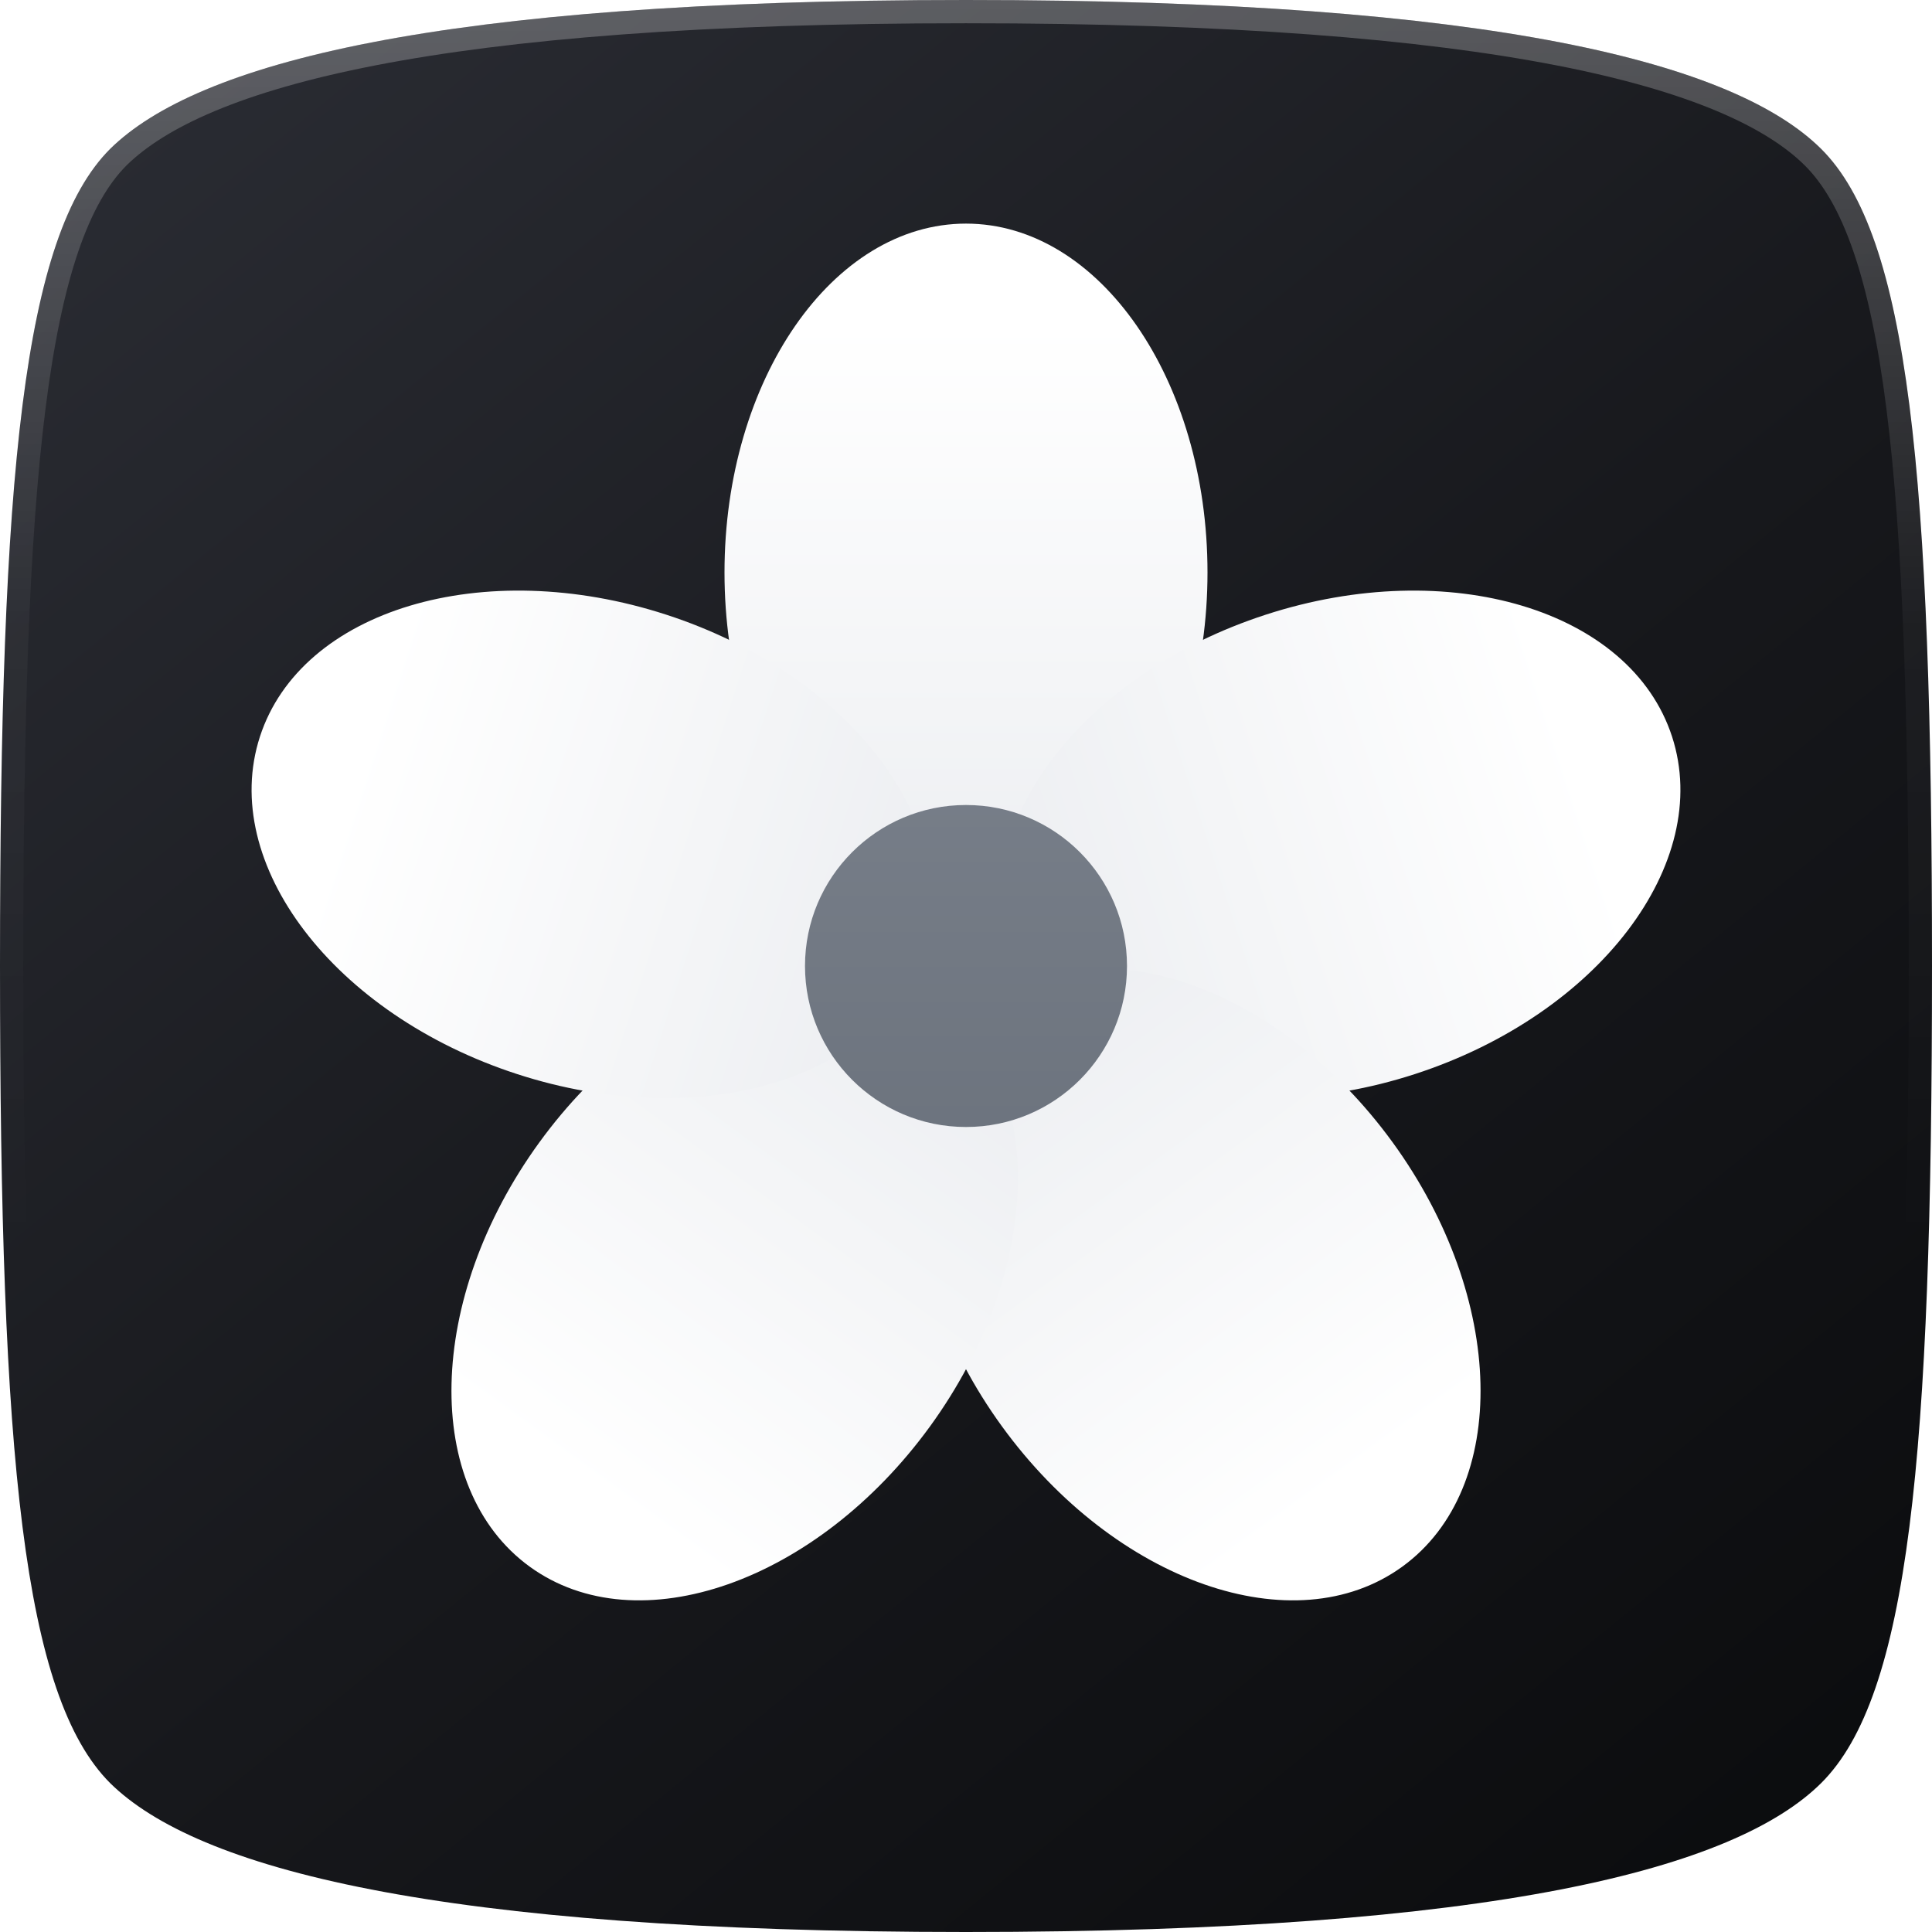
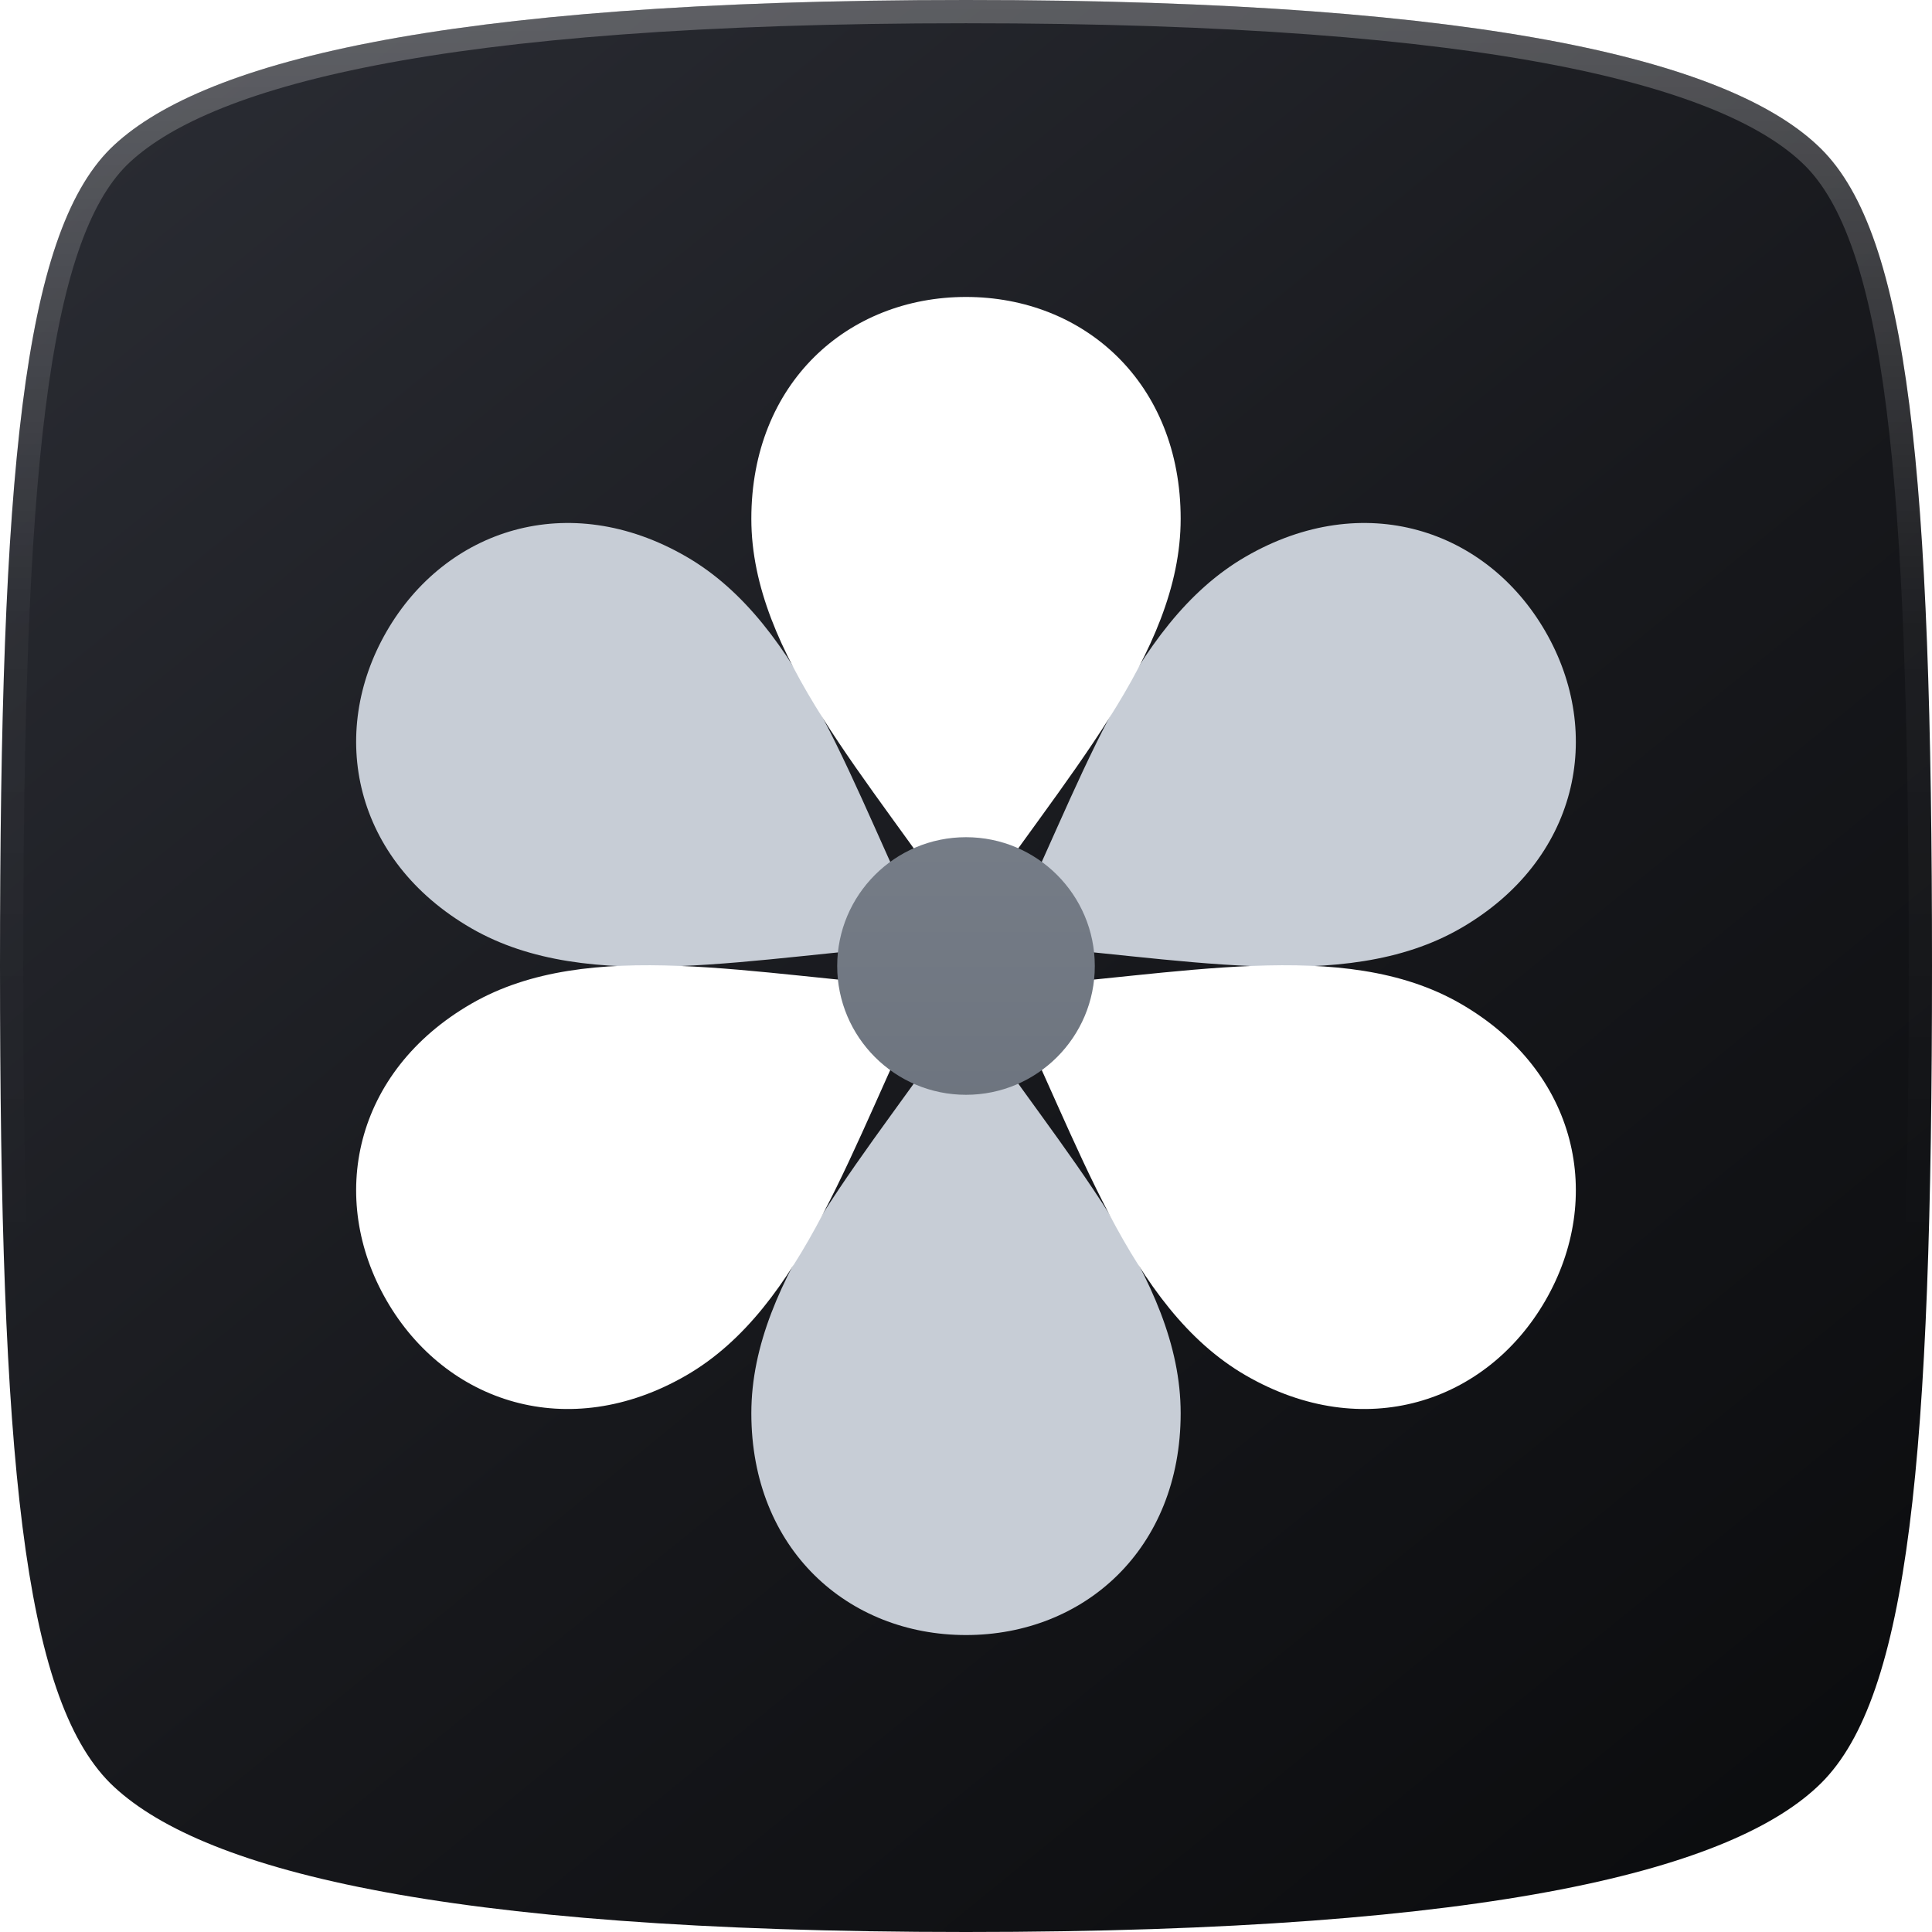
<svg xmlns="http://www.w3.org/2000/svg" viewBox="0 0 108 108" width="512" height="512">
  <defs>
    <clipPath id="sqc" clipPathUnits="objectBoundingBox">
      <path d="M.5,0 C.775,0 .898,.033 .943,.077 C.988,.122 1,.245 1,.5 C1,.755 .988,.878 .943,.923 C.898,.967 .775,1 .5,1 C.225,1 .102,.967 .057,.923 C.012,.878 0,.755 0,.5 C0,.245 .012,.122 .057,.077 C.102,.033 .225,0 .5,0 Z" />
    </clipPath>
    <path id="sqPath" d="M54,0 C83.7,0 97,3.56 101.8,8.32 C106.7,13.18 108,26.46 108,54 C108,81.54 106.7,94.82 101.8,99.68 C97,104.44 83.7,108 54,108 C24.3,108 11,104.44 6.16,99.68 C1.3,94.82 0,81.54 0,54 C0,26.46 1.3,13.18 6.16,8.32 C11,3.56 24.3,0 54,0 Z" />
    <linearGradient id="gTile1" gradientUnits="userSpaceOnUse" x1="10" y1="0" x2="98" y2="108">
      <stop offset="0" stop-color="#2A2C33" />
      <stop offset=".55" stop-color="#17181C" />
      <stop offset="1" stop-color="#0B0C0E" />
    </linearGradient>
    <linearGradient id="gEdge" gradientUnits="userSpaceOnUse" x1="54" y1="0" x2="54" y2="70">
      <stop offset="0" stop-color="#FFFFFF" stop-opacity=".26" />
      <stop offset=".5" stop-color="#FFFFFF" stop-opacity=".04" />
      <stop offset="1" stop-color="#FFFFFF" stop-opacity="0" />
    </linearGradient>
    <linearGradient id="gRed" gradientUnits="userSpaceOnUse" x1="24" y1="16" x2="88" y2="94">
      <stop offset="0" stop-color="#FF6178" />
      <stop offset=".5" stop-color="#E5334E" />
      <stop offset="1" stop-color="#A81232" />
    </linearGradient>
    <linearGradient id="gGlyph" gradientUnits="userSpaceOnUse" x1="54" y1="30" x2="54" y2="80">
      <stop offset="0" stop-color="#FFFFFF" />
      <stop offset="1" stop-color="#BFC4CC" />
    </linearGradient>
    <linearGradient id="gGlyphDim" gradientUnits="userSpaceOnUse" x1="54" y1="28" x2="54" y2="78">
      <stop offset="0" stop-color="#E2E6EB" />
      <stop offset="1" stop-color="#A9AFB9" />
    </linearGradient>
    <linearGradient id="gPpRed" x1="0" y1="0" x2="1" y2="1">
      <stop offset="0" stop-color="#FF6178" />
      <stop offset=".5" stop-color="#E5334E" />
      <stop offset="1" stop-color="#A81232" />
    </linearGradient>
    <linearGradient id="gPpWhite" x1="0" y1="0" x2="0" y2="1">
      <stop offset="0" stop-color="#FFFFFF" />
      <stop offset="1" stop-color="#BFC4CC" />
    </linearGradient>
    <radialGradient id="gemGreen" gradientUnits="userSpaceOnUse" cx="54" cy="100" r="48">
      <stop offset="0" stop-color="#12A150" stop-opacity="1" />
      <stop offset=".45" stop-color="#12A150" stop-opacity="1" />
      <stop offset="1" stop-color="#12A150" stop-opacity="0" />
    </radialGradient>
    <radialGradient id="gemYellow" gradientUnits="userSpaceOnUse" cx="6" cy="54" r="48">
      <stop offset="0" stop-color="#FFBB00" stop-opacity="1" />
      <stop offset=".45" stop-color="#FFBB00" stop-opacity="1" />
      <stop offset="1" stop-color="#FFBB00" stop-opacity="0" />
    </radialGradient>
    <radialGradient id="gemRed" gradientUnits="userSpaceOnUse" cx="54" cy="6" r="48">
      <stop offset="0" stop-color="#F0322A" stop-opacity="1" />
      <stop offset=".45" stop-color="#F0322A" stop-opacity="1" />
      <stop offset="1" stop-color="#F0322A" stop-opacity="0" />
    </radialGradient>
    <linearGradient id="orBase" gradientUnits="userSpaceOnUse" x1="8" y1="2" x2="100" y2="106">
      <stop offset="0" stop-color="#FFE93B" />
      <stop offset=".3" stop-color="#FFC400" />
      <stop offset=".64" stop-color="#FF8A00" />
      <stop offset="1" stop-color="#F0490A" />
    </linearGradient>
    <radialGradient id="orBloom" gradientUnits="userSpaceOnUse" cx="33" cy="28" r="56">
      <stop offset="0" stop-color="#FFF6B0" stop-opacity=".8" />
      <stop offset=".45" stop-color="#FFD84A" stop-opacity=".3" />
      <stop offset="1" stop-color="#FFD84A" stop-opacity="0" />
    </radialGradient>
    <linearGradient id="gS1" gradientUnits="userSpaceOnUse" x1="54" y1="18" x2="54" y2="92">
      <stop offset="0" stop-color="#FFFFFF" />
      <stop offset="1" stop-color="#D6DAE1" />
    </linearGradient>
    <linearGradient id="gS2" gradientUnits="userSpaceOnUse" x1="54" y1="18" x2="54" y2="92">
      <stop offset="0" stop-color="#C7CDD6" />
      <stop offset="1" stop-color="#9BA2AD" />
    </linearGradient>
    <linearGradient id="gS3" gradientUnits="userSpaceOnUse" x1="54" y1="18" x2="54" y2="92">
      <stop offset="0" stop-color="#848B96" />
      <stop offset="1" stop-color="#5E656F" />
    </linearGradient>
    <clipPath id="sqSelf" clipPathUnits="userSpaceOnUse">
      <use href="#sqPath" />
    </clipPath>
    <clipPath id="holder" clipPathUnits="userSpaceOnUse">
      <rect x="18" y="28" width="72" height="56" rx="9" />
    </clipPath>
    <linearGradient id="gHold" x1="0" y1="0" x2="1" y2="1">
      <stop offset="0" stop-color="#A81433" />
      <stop offset="1" stop-color="#67091E" />
    </linearGradient>
    <linearGradient id="gFlap" x1="0" y1="0" x2="0" y2="1">
      <stop offset="0" stop-color="#FFF1F4" />
      <stop offset="1" stop-color="#F8C9D5" />
    </linearGradient>
    <linearGradient id="gW1" x1="0" y1="0" x2="0" y2="1">
      <stop offset="0" stop-color="#FFFFFF" />
      <stop offset="1" stop-color="#EDEFF3" />
    </linearGradient>
    <linearGradient id="gW2" x1="0" y1="0" x2="0" y2="1">
      <stop offset="0" stop-color="#B2BAC5" />
      <stop offset="1" stop-color="#8F98A4" />
    </linearGradient>
    <linearGradient id="gPpOver" x1="0" y1="0" x2="0" y2="1">
      <stop offset="0" stop-color="#FEDCE3" />
      <stop offset="1" stop-color="#F0A6B5" />
    </linearGradient>
    <clipPath id="ppFront" clipPathUnits="userSpaceOnUse">
      <path transform="translate(13,12)" d="M0 0 L23 0 A15 15 0 0 1 23 30 L13 30 L13 50 L0 50 Z" />
    </clipPath>
    <clipPath id="cutA" clipPathUnits="userSpaceOnUse">
      <polygon points="144.5,-47.1 -34.5,155.1 115.7,288.1 294.7,85.9" />
    </clipPath>
    <clipPath id="cutB" clipPathUnits="userSpaceOnUse">
      <polygon points="144.5,-47.1 -34.5,155.1 -184.7,22.1 -5.7,-180.1" />
    </clipPath>
    <clipPath id="sqUser" clipPathUnits="userSpaceOnUse">
      <use href="#sqPath" />
    </clipPath>
  </defs>
  <g clip-path="url(#sqUser)">
    <rect width="108" height="108" fill="url(#gTile1)" />
-     <ellipse cx="54" cy="32" rx="13.5" ry="19.5" fill="url(#gS1)" transform="rotate(0 54 54)" />
-     <ellipse cx="54" cy="32" rx="13.5" ry="19.5" fill="url(#gS1)" transform="rotate(72 54 54)" />
-     <ellipse cx="54" cy="32" rx="13.5" ry="19.5" fill="url(#gS1)" transform="rotate(144 54 54)" />
-     <ellipse cx="54" cy="32" rx="13.5" ry="19.5" fill="url(#gS1)" transform="rotate(216 54 54)" />
-     <ellipse cx="54" cy="32" rx="13.5" ry="19.5" fill="url(#gS1)" transform="rotate(288 54 54)" />
-     <circle cx="54" cy="54" r="9" fill="url(#gS3)" />
+     <path d="M0 -2.4 C-5.4 -10.5, -12 -17.4, -12 -25 C-12 -32.6, -6.6 -37.4, 0 -37.4 C6.6 -37.4, 12 -32.6, 12 -25 C12 -17.4, 5.4 -10.5, 0 -2.4 Z" fill="url(#gS2)" transform="translate(54,54) rotate(60)" />
+     <path d="M0 -2.4 C-5.4 -10.5, -12 -17.4, -12 -25 C-12 -32.6, -6.6 -37.4, 0 -37.4 C6.6 -37.4, 12 -32.6, 12 -25 C12 -17.4, 5.4 -10.5, 0 -2.4 Z" fill="url(#gS2)" transform="translate(54,54) rotate(180)" />
+     <path d="M0 -2.4 C-5.4 -10.5, -12 -17.4, -12 -25 C-12 -32.6, -6.6 -37.4, 0 -37.4 C6.6 -37.4, 12 -32.6, 12 -25 C12 -17.4, 5.4 -10.5, 0 -2.4 Z" fill="url(#gS2)" transform="translate(54,54) rotate(300)" />
+     <path d="M0 -2.4 C-5.4 -10.5, -12 -17.4, -12 -25 C-12 -32.6, -6.6 -37.4, 0 -37.4 C6.6 -37.4, 12 -32.6, 12 -25 C12 -17.4, 5.4 -10.5, 0 -2.4 Z" fill="url(#gS1)" transform="translate(54,54) rotate(0)" />
+     <path d="M0 -2.4 C-5.4 -10.5, -12 -17.4, -12 -25 C-12 -32.6, -6.6 -37.4, 0 -37.4 C6.6 -37.4, 12 -32.6, 12 -25 C12 -17.4, 5.4 -10.5, 0 -2.4 Z" fill="url(#gS1)" transform="translate(54,54) rotate(120)" />
+     <path d="M0 -2.4 C-5.4 -10.5, -12 -17.4, -12 -25 C-12 -32.6, -6.6 -37.4, 0 -37.4 C6.6 -37.4, 12 -32.6, 12 -25 C12 -17.4, 5.4 -10.5, 0 -2.4 Z" fill="url(#gS1)" transform="translate(54,54) rotate(240)" />
+     <circle cx="54" cy="54" r="7.2" fill="url(#gS3)" />
    <use href="#sqPath" fill="none" stroke="url(#gEdge)" stroke-width="2.6" />
  </g>
</svg>
